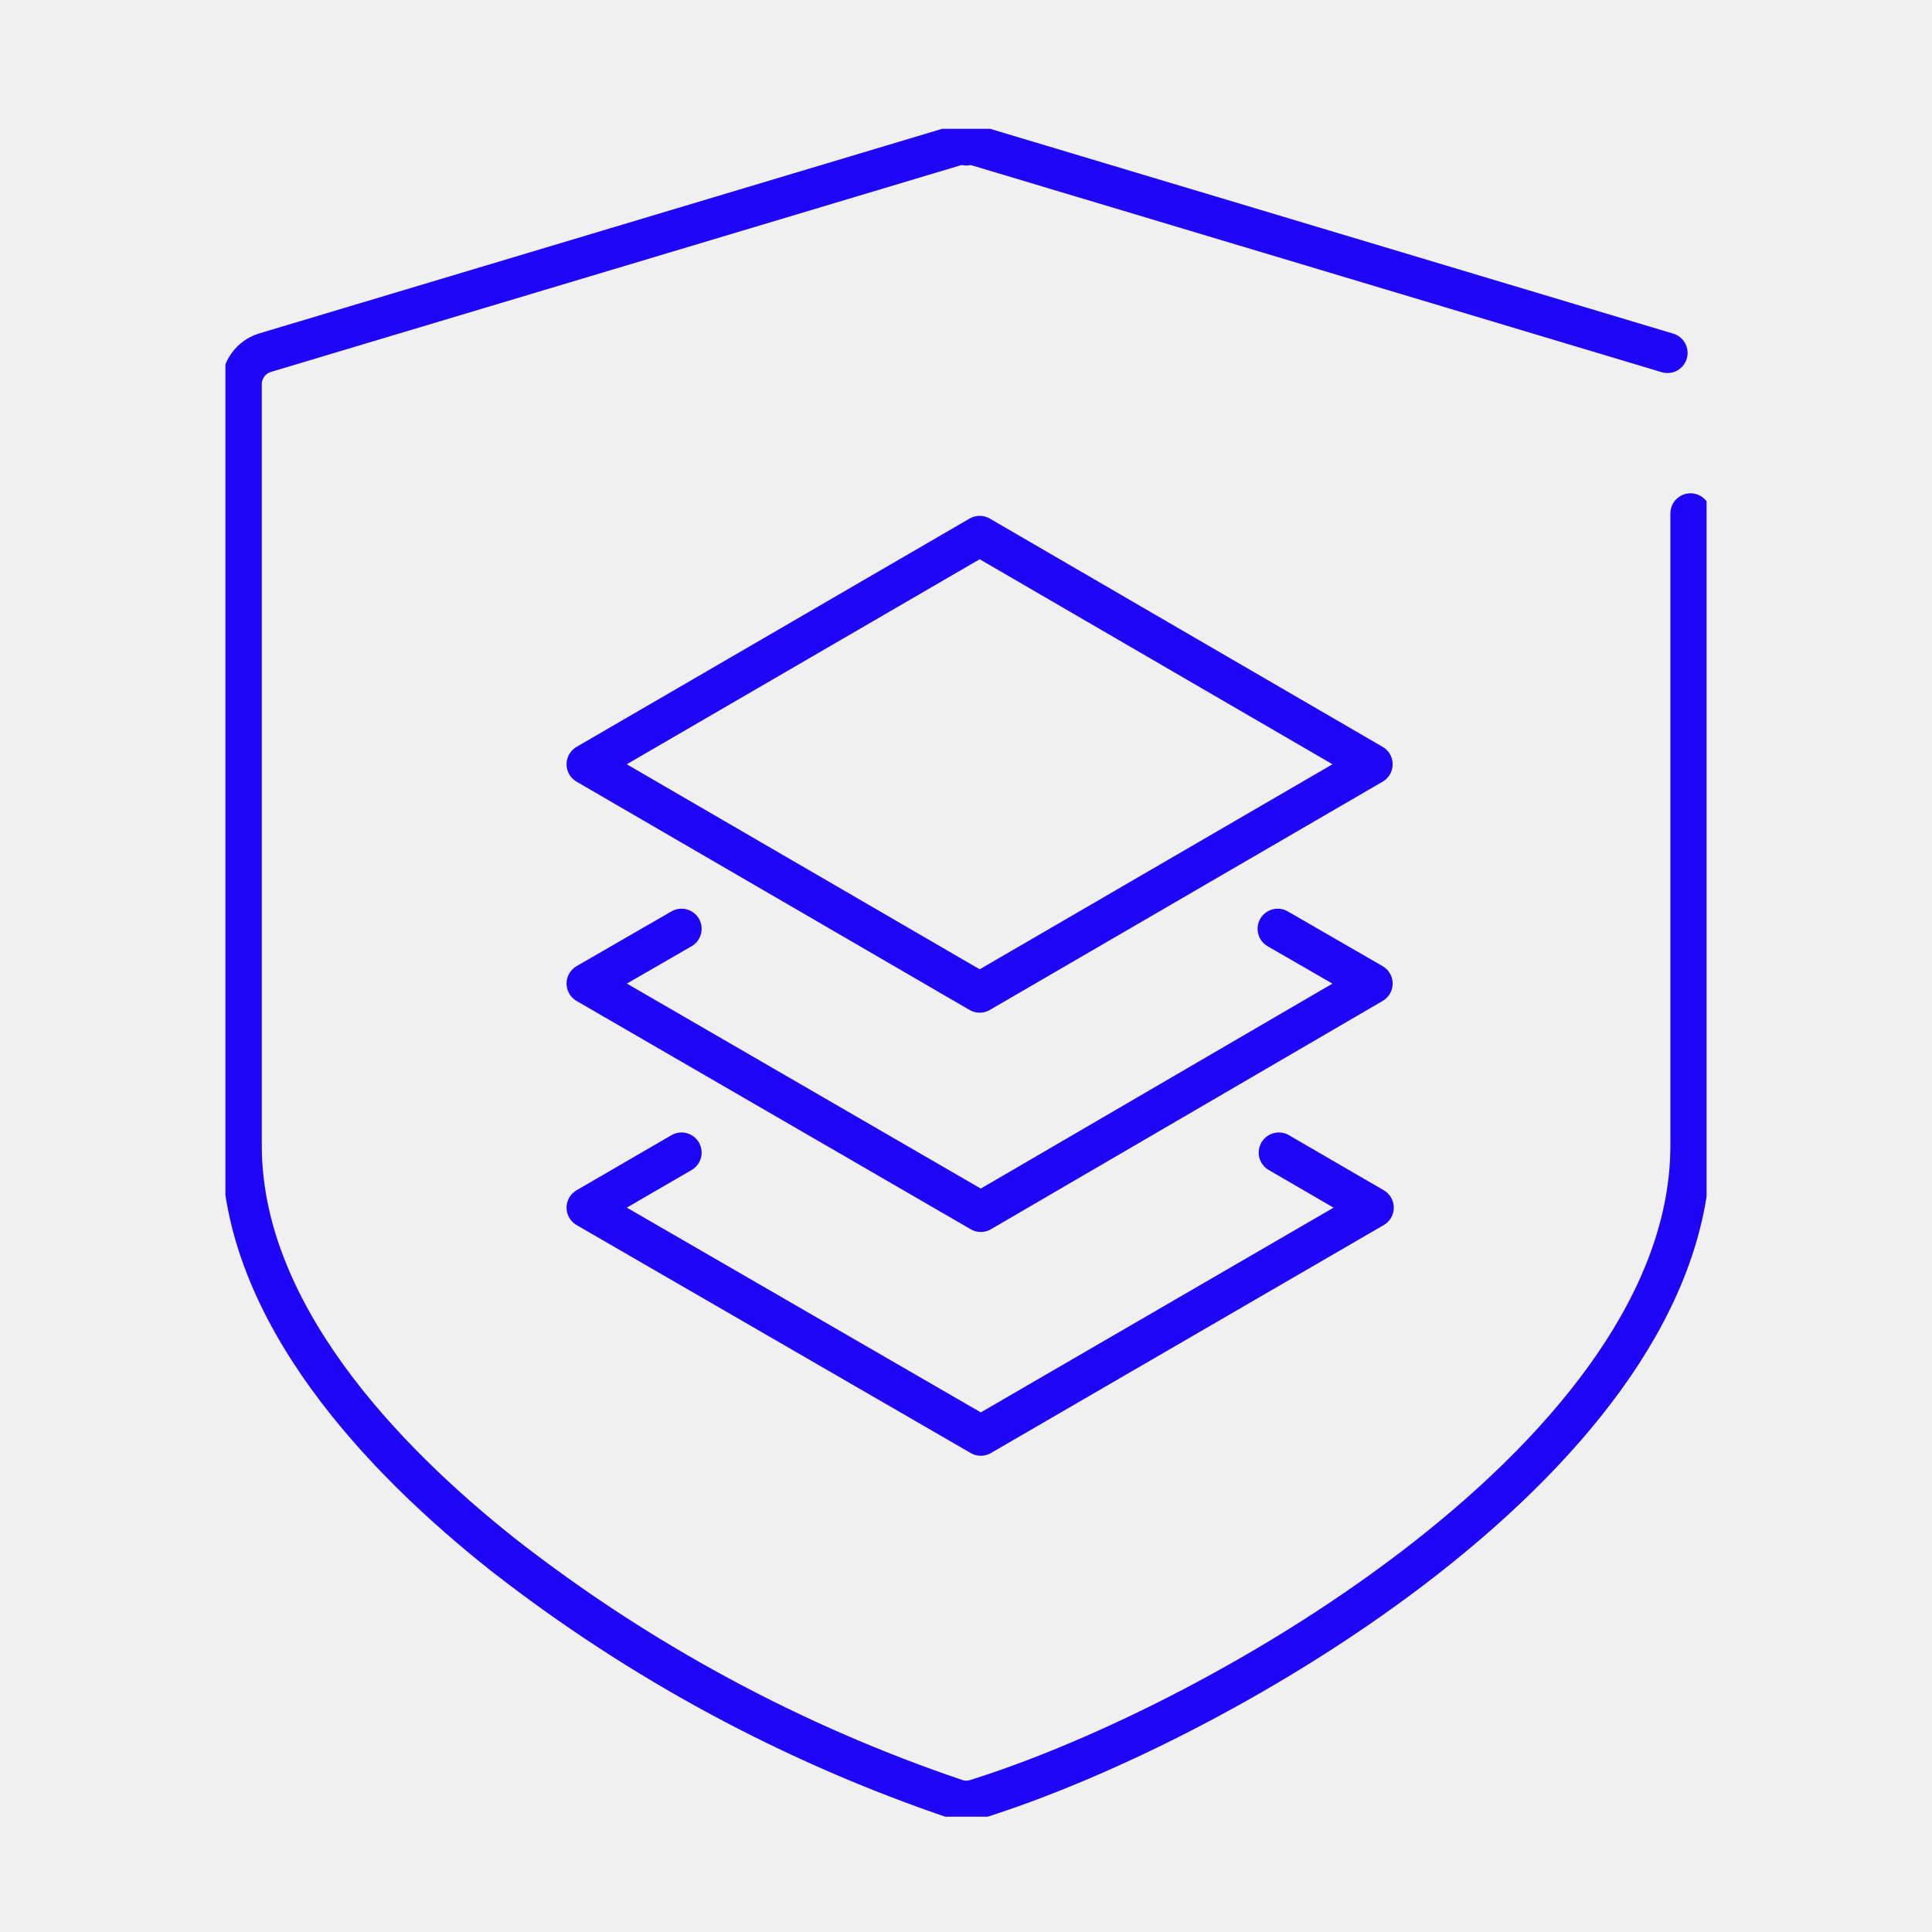
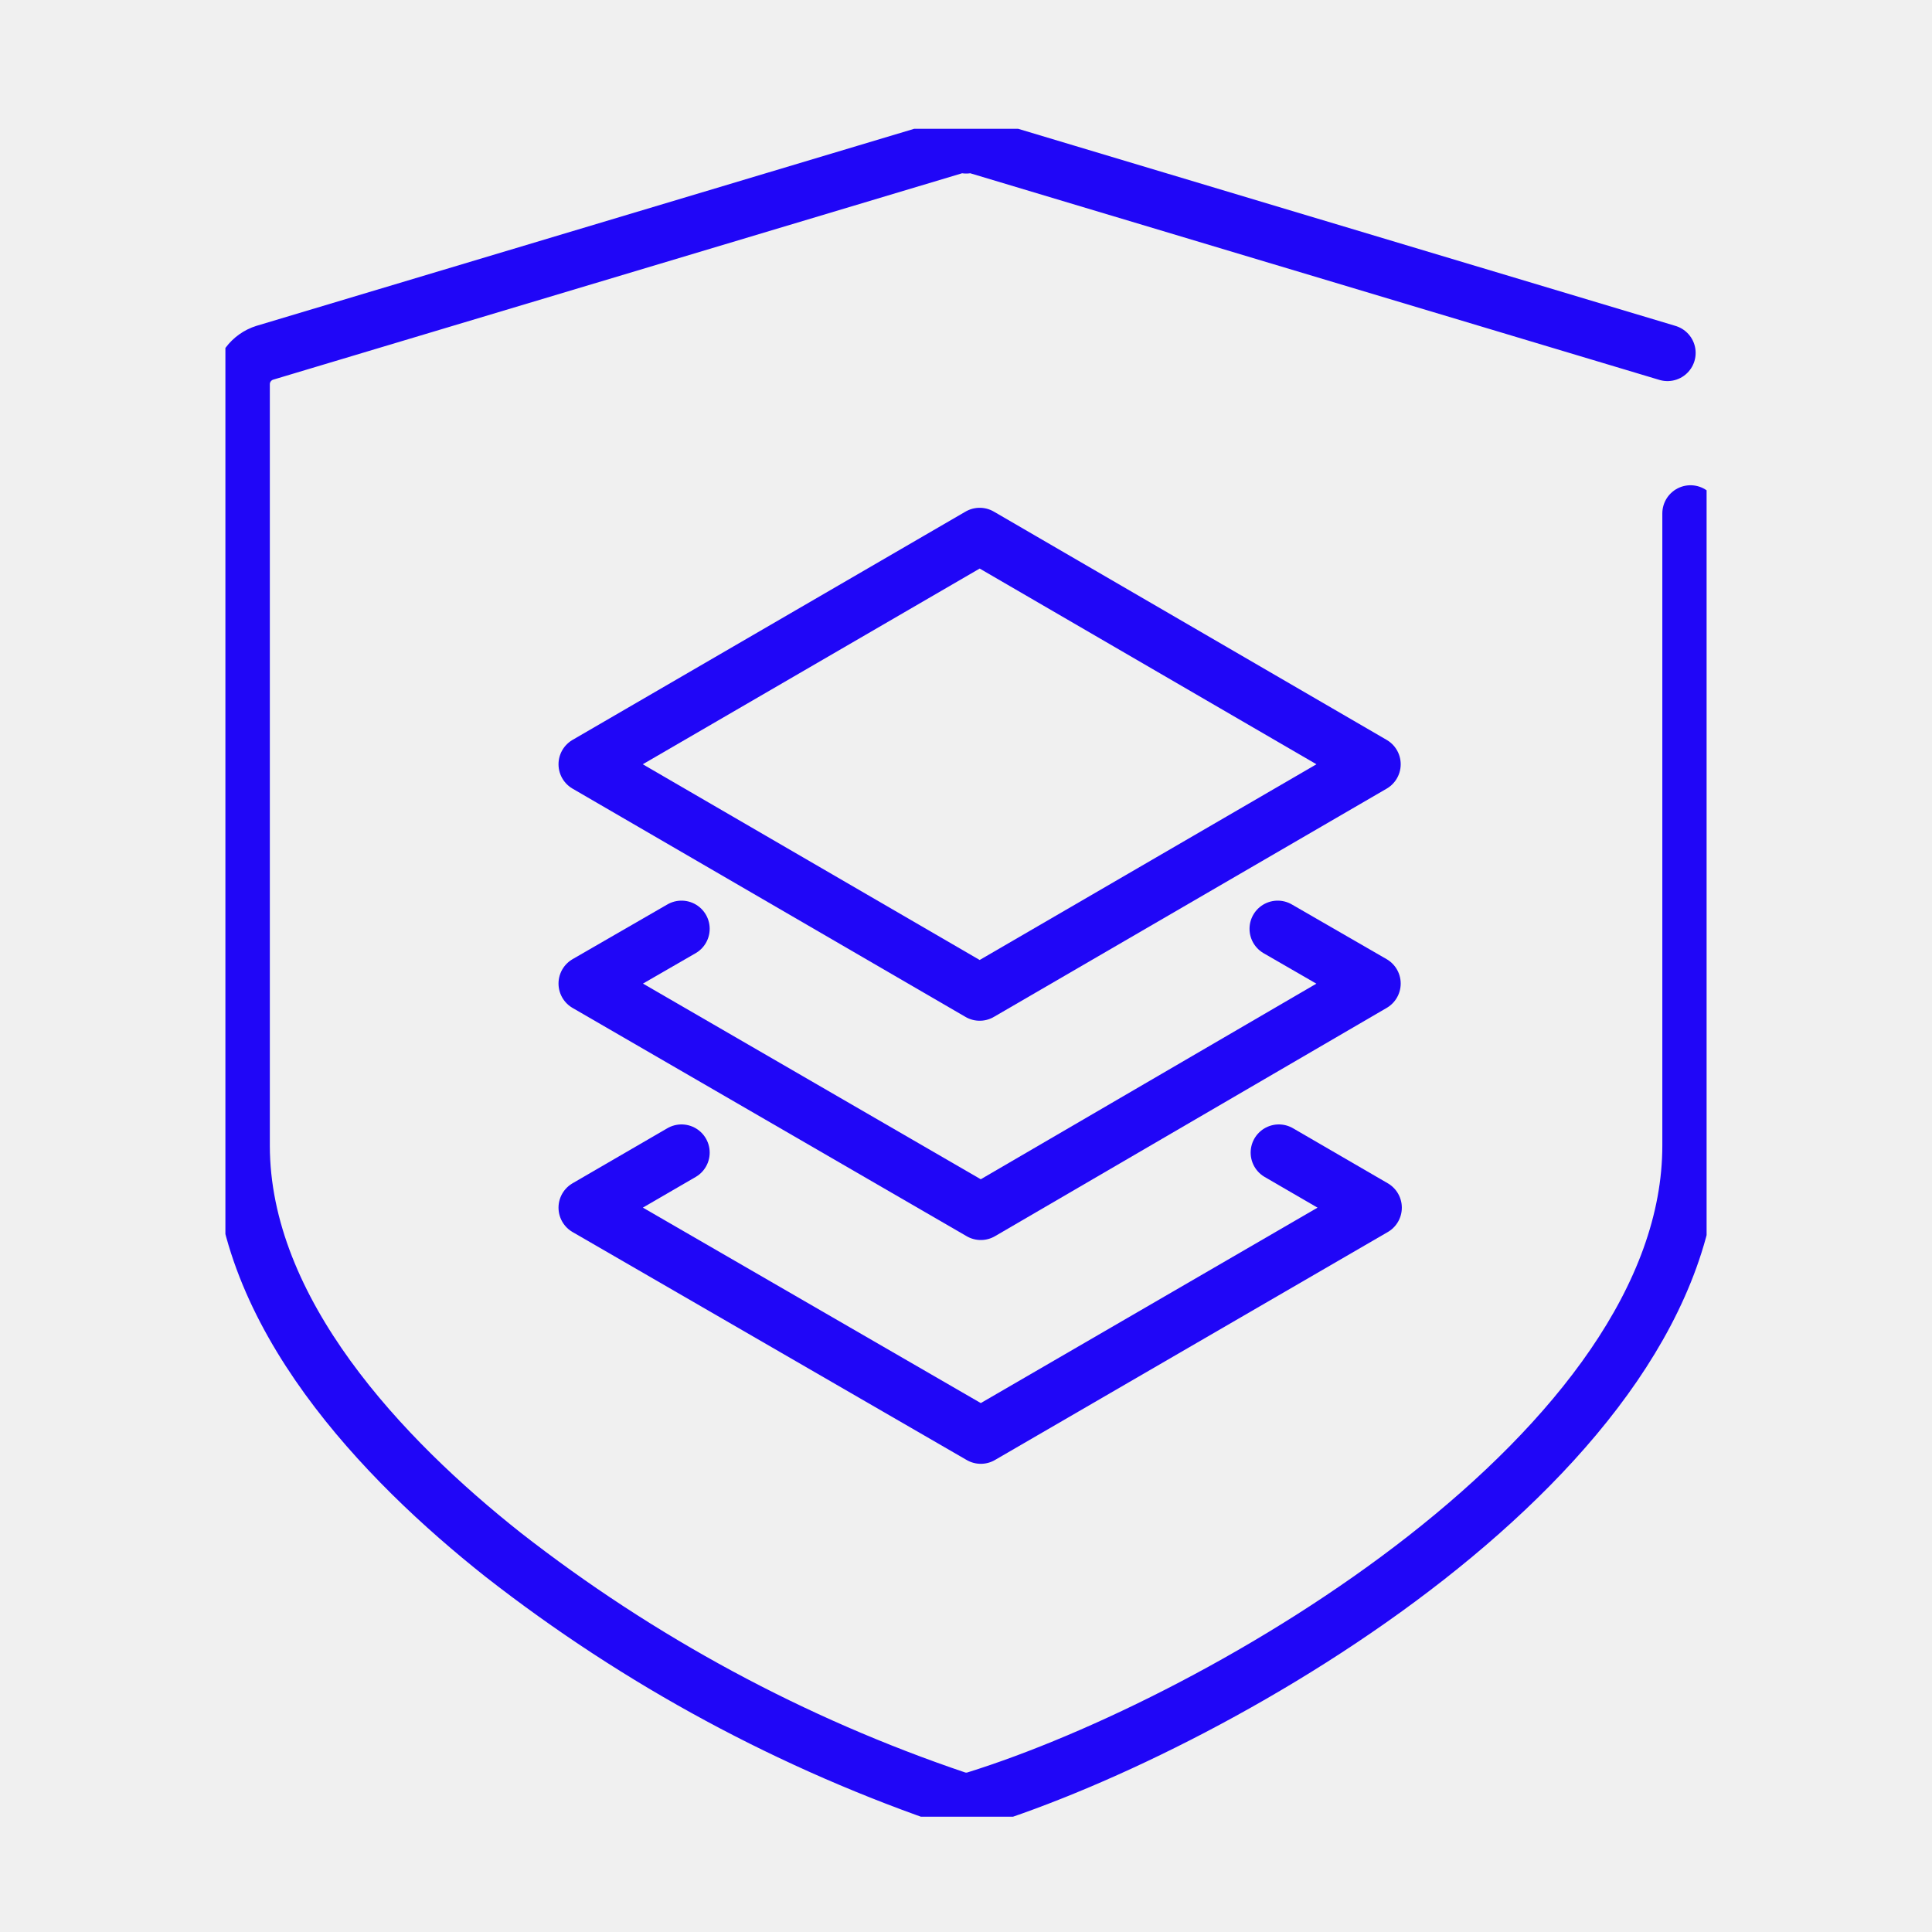
<svg xmlns="http://www.w3.org/2000/svg" width="120" height="120" viewBox="0 0 120 120" fill="none">
  <g clip-path="url(#clip0_47_2187)">
-     <path d="M36.44 47.47L60.85 61.65L85.25 47.47L60.85 33.29L36.44 47.47Z" stroke="#2006F7" stroke-width="2.5" stroke-linecap="round" stroke-linejoin="round" />
-     <path d="M42.33 57.69L36.44 61.09L60.92 75.27L85.25 61.09L79.36 57.69" stroke="#2006F7" stroke-width="2.5" stroke-linecap="round" stroke-linejoin="round" />
-     <path d="M42.33 71.59L36.44 75.01L60.92 89.17L85.32 75.01L79.43 71.59" stroke="#2006F7" stroke-width="2.5" stroke-linecap="round" stroke-linejoin="round" />
-     <path d="M105 31.89V71.15C105 90.07 76.06 106.94 60.61 111.76C60.22 111.88 59.81 111.88 59.42 111.76C49.24 108.32 39.71 103.18 31.24 96.56C23.83 90.69 15.01 81.52 15.01 71.15V23.84C15.02 22.95 15.61 22.17 16.45 21.91L59.44 9.03C59.63 9 59.82 9 60.01 9.03C60.2 9 60.39 9 60.58 9.03L103.57 21.92" stroke="#2006F7" stroke-width="2.5" stroke-linecap="round" stroke-linejoin="round" />
+     <path d="M36.44 47.47L60.85 61.65L85.25 47.47L60.85 33.29L36.44 47.47Z" stroke="#2006F7" stroke-width="3.5" stroke-linecap="round" stroke-linejoin="round" />
+     <path d="M42.33 57.69L36.44 61.09L60.92 75.27L85.25 61.09L79.36 57.69" stroke="#2006F7" stroke-width="3.5" stroke-linecap="round" stroke-linejoin="round" />
+     <path d="M42.33 71.59L36.44 75.01L60.92 89.17L85.32 75.01L79.43 71.59" stroke="#2006F7" stroke-width="3.5" stroke-linecap="round" stroke-linejoin="round" />
+     <path d="M105 31.89V71.15C105 90.07 76.06 106.94 60.61 111.76C60.22 111.88 59.81 111.88 59.42 111.76C49.24 108.32 39.71 103.18 31.24 96.56C23.83 90.69 15.01 81.52 15.01 71.15V23.84C15.02 22.95 15.61 22.17 16.45 21.91L59.44 9.03C59.63 9 59.82 9 60.01 9.03C60.2 9 60.39 9 60.58 9.03L103.57 21.92" stroke="#2006F7" stroke-width="3.5" stroke-linecap="round" stroke-linejoin="round" />
  </g>
  <defs>
    <clipPath id="clip0_47_2187">
      <rect width="92" height="104.84" fill="white" transform="translate(14 8)" />
    </clipPath>
  </defs>
</svg>
